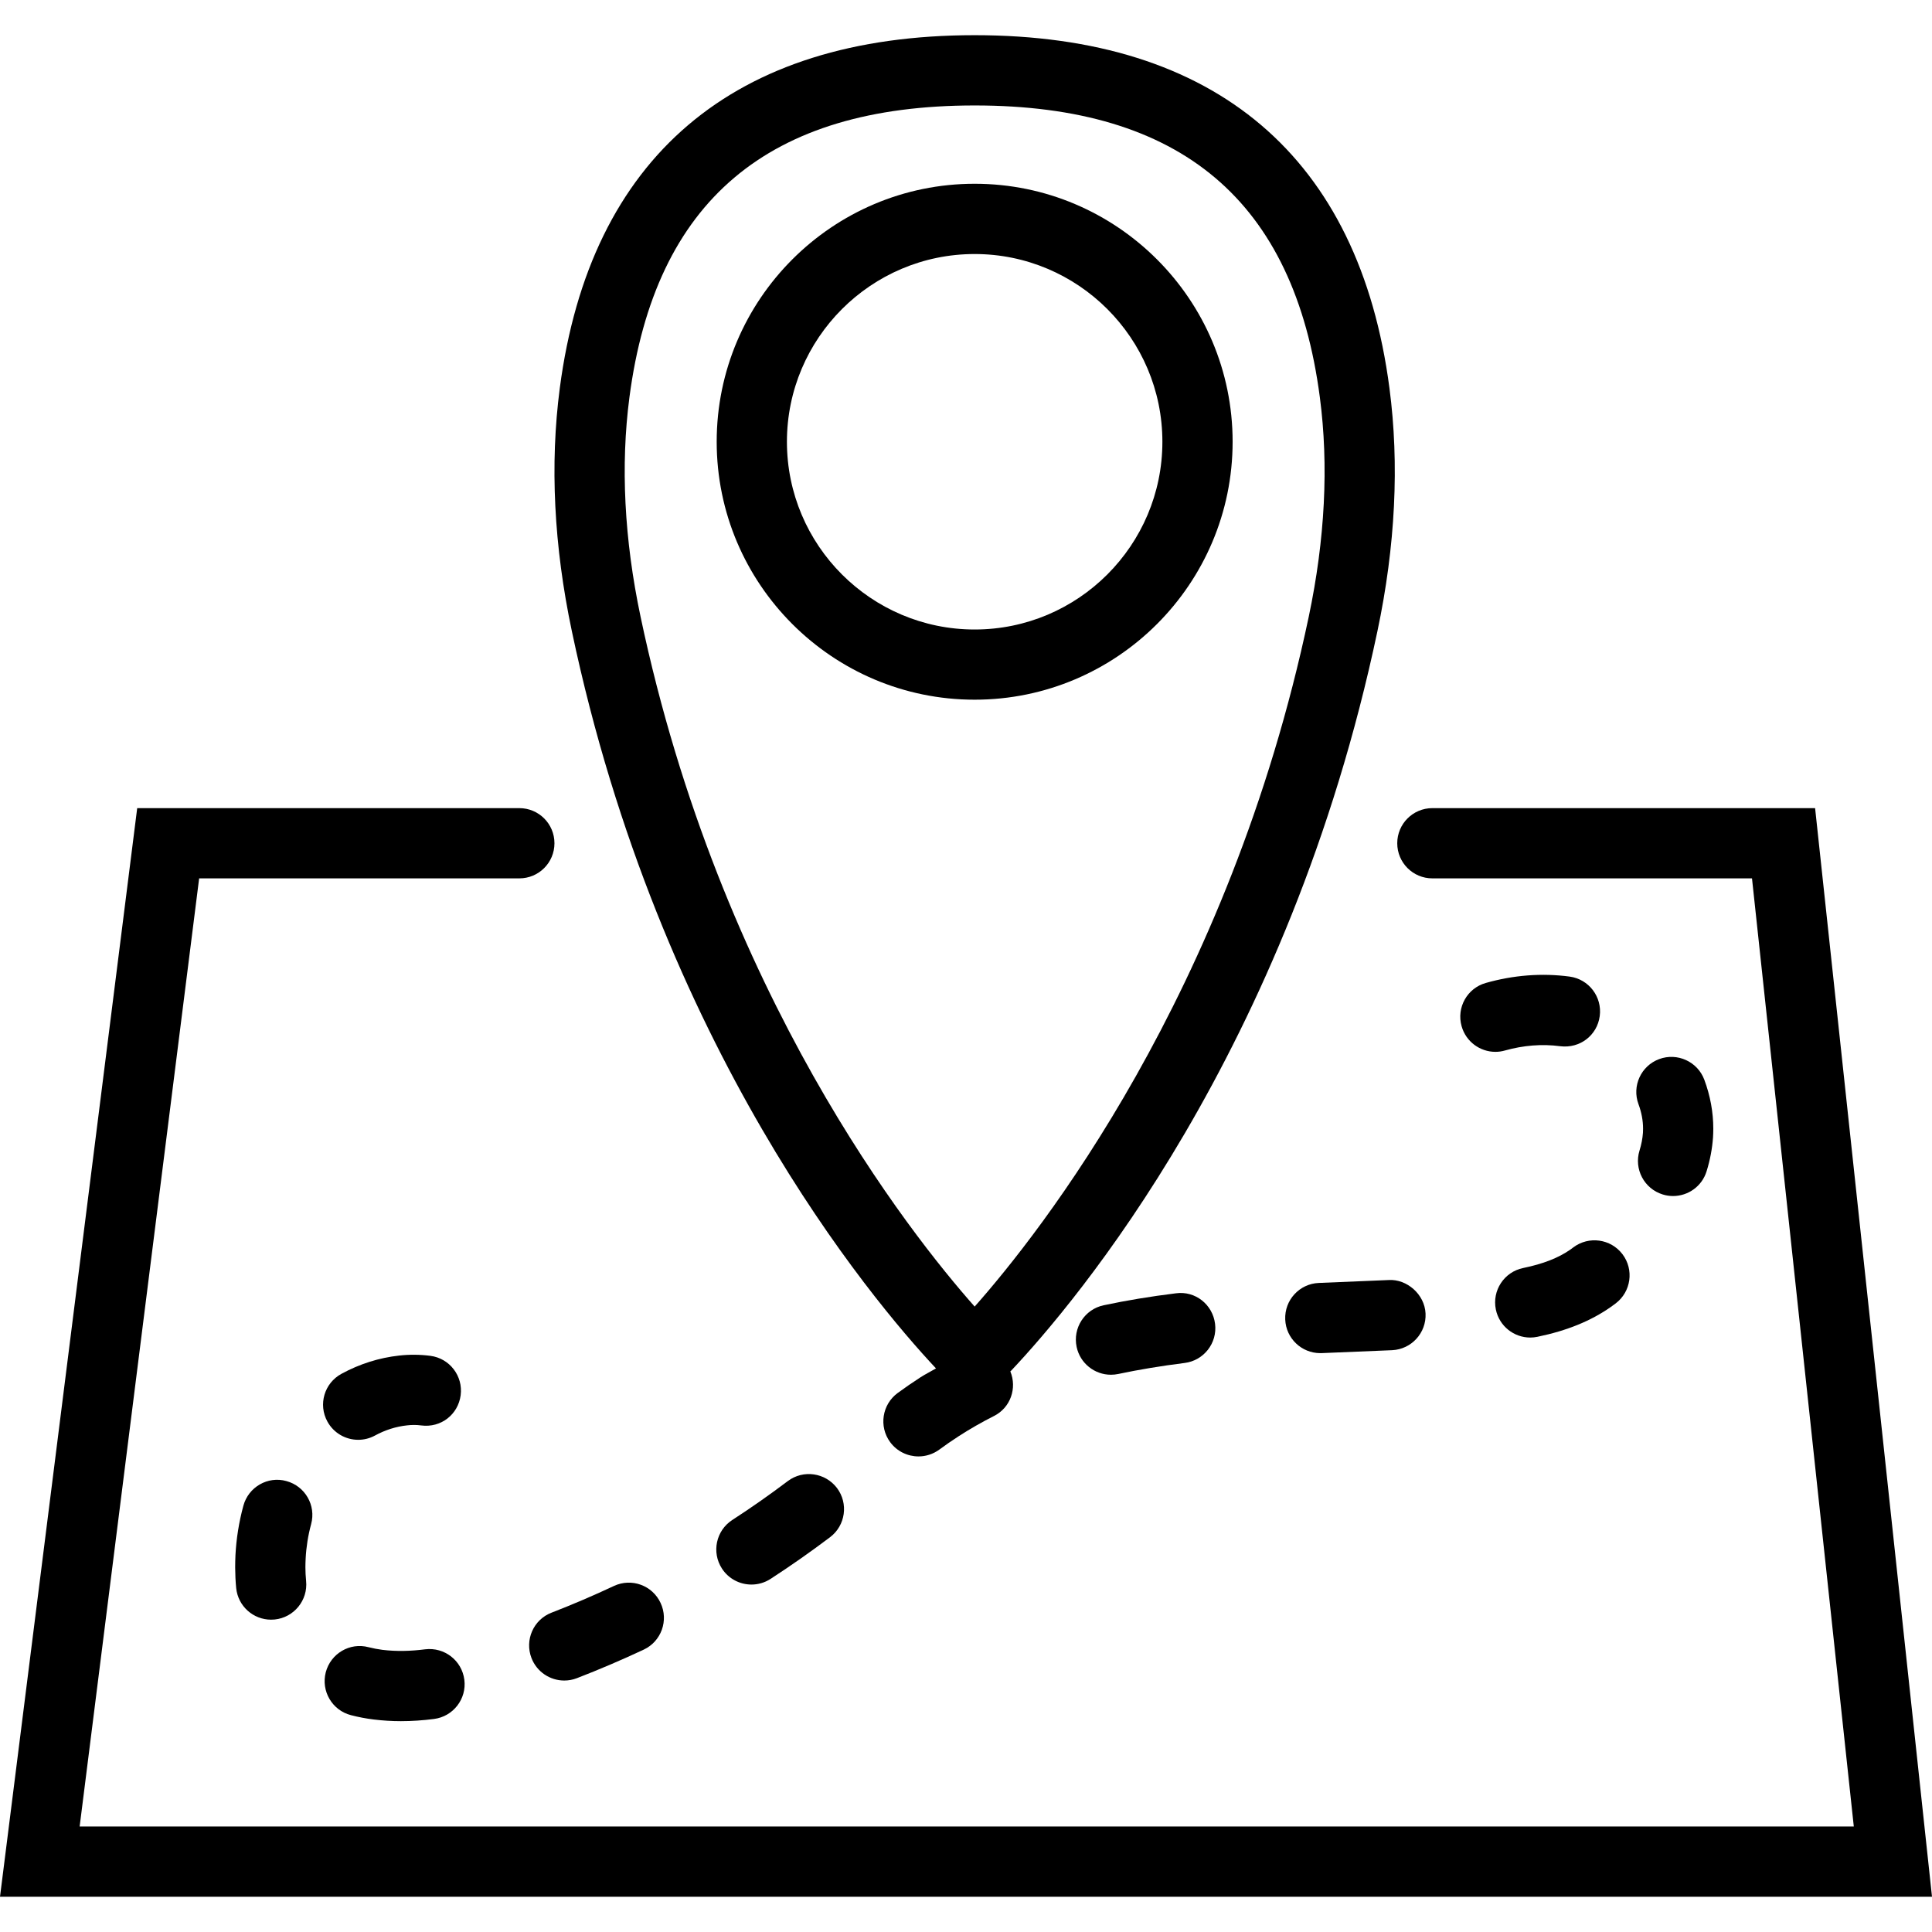
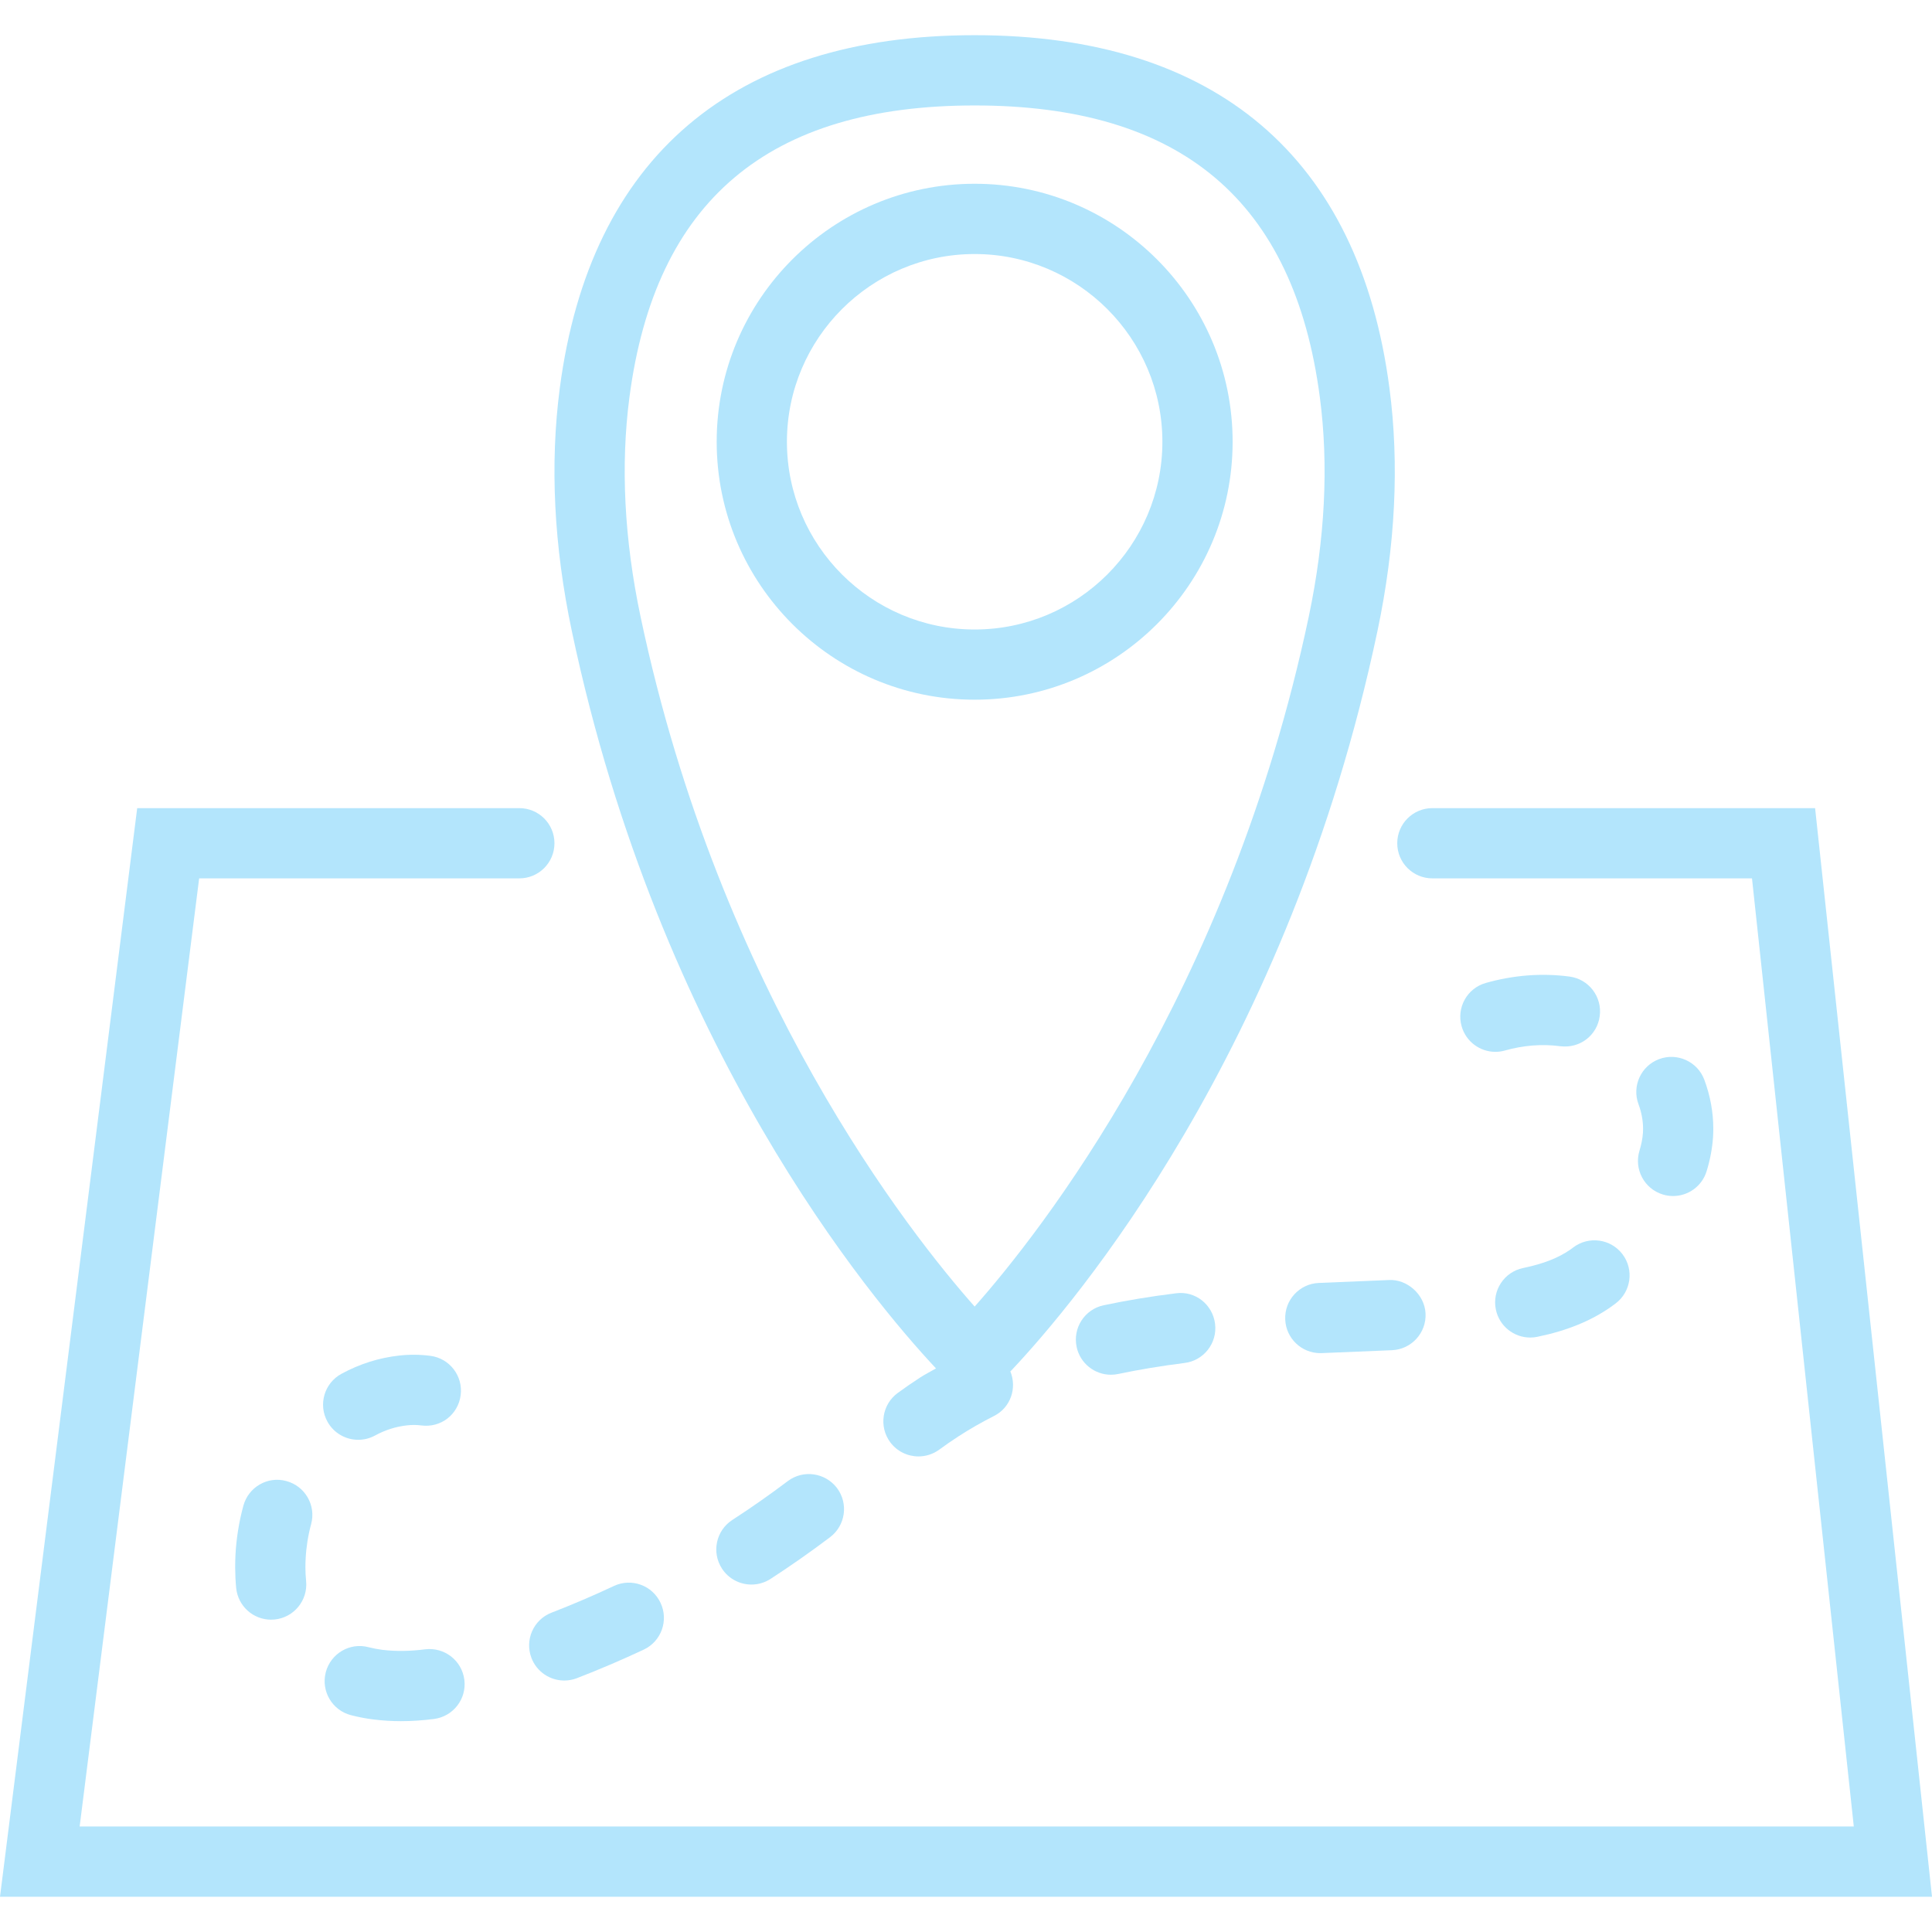
<svg xmlns="http://www.w3.org/2000/svg" version="1.1" id="Capa_1" x="0px" y="0px" viewBox="0 0 55.017 55.017" style="enable-background:new 0 0 55.017 55.017;" xml:space="preserve">
  <g>
-     <path d="M51.688,23.013H40.789c-0.553,0-1,0.447-1,1s0.447,1,1,1h9.102l2.899,27H2.268l3.403-27h9.118c0.553,0,1-0.447,1-1   s-0.447-1-1-1H3.907L0,54.013h55.017L51.688,23.013z" />
-     <path d="M26.654,38.968c-0.147,0.087-0.304,0.164-0.445,0.255c-0.22,0.142-0.435,0.291-0.646,0.445   c-0.445,0.327-0.541,0.953-0.215,1.398c0.196,0.267,0.5,0.408,0.808,0.408c0.205,0,0.412-0.063,0.591-0.193   c0.178-0.131,0.359-0.257,0.548-0.379c0.321-0.208,0.662-0.403,1.014-0.581c0.468-0.237,0.658-0.791,0.462-1.269   c0.008-0.008,0.018-0.014,0.025-0.022c1.809-1.916,7.905-9.096,10.429-21.058c0.512-2.426,0.627-4.754,0.342-6.919   c-0.86-6.575-4.945-10.051-11.813-10.051c-6.866,0-10.951,3.476-11.813,10.051c-0.284,2.166-0.169,4.494,0.343,6.919   C18.783,29.818,24.783,36.97,26.654,38.968z M17.924,11.314c0.733-5.592,3.949-8.311,9.831-8.311c5.883,0,9.098,2.719,9.83,8.311   c0.255,1.94,0.148,4.043-0.316,6.247C35,28.314,29.59,35.137,27.755,37.207c-1.837-2.072-7.246-8.898-9.514-19.646   C17.776,15.357,17.67,13.255,17.924,11.314z" />
-     <path d="M27.755,19.925c4.051,0,7.346-3.295,7.346-7.346s-3.295-7.346-7.346-7.346s-7.346,3.295-7.346,7.346   S23.704,19.925,27.755,19.925z M27.755,7.234c2.947,0,5.346,2.398,5.346,5.346s-2.398,5.346-5.346,5.346s-5.346-2.398-5.346-5.346   S24.808,7.234,27.755,7.234z" />
-     <path d="M31.428,37.17c-0.54,0.114-0.884,0.646-0.769,1.187c0.1,0.47,0.515,0.791,0.977,0.791c0.069,0,0.14-0.007,0.21-0.022   c0.586-0.124,1.221-0.229,1.886-0.313c0.548-0.067,0.938-0.567,0.869-1.115c-0.068-0.549-0.563-0.945-1.115-0.869   C32.763,36.918,32.07,37.033,31.428,37.17z" />
-     <path d="M36.599,37.576c0.022,0.537,0.466,0.957,0.998,0.957c0.015,0,0.029,0,0.044-0.001l2.001-0.083   c0.551-0.025,0.979-0.493,0.953-1.044c-0.025-0.553-0.539-0.984-1.044-0.954l-1.996,0.083   C37.003,36.557,36.575,37.023,36.599,37.576z" />
-     <path d="M22.433,42.177c-0.514,0.388-1.045,0.761-1.58,1.107c-0.463,0.301-0.595,0.92-0.294,1.384   c0.191,0.295,0.513,0.455,0.84,0.455c0.187,0,0.375-0.052,0.544-0.161c0.573-0.372,1.144-0.772,1.695-1.188   c0.44-0.333,0.528-0.96,0.196-1.401C23.501,41.936,22.876,41.844,22.433,42.177z" />
-     <path d="M44.72,35.583c-0.338,0.237-0.777,0.409-1.346,0.526c-0.541,0.111-0.889,0.641-0.777,1.182   c0.098,0.473,0.514,0.798,0.979,0.798c0.067,0,0.135-0.007,0.203-0.021c0.842-0.174,1.526-0.452,2.096-0.853l0.134-0.098   c0.44-0.334,0.527-0.961,0.194-1.401c-0.334-0.44-0.96-0.526-1.401-0.194L44.72,35.583z" />
-     <path d="M8.86,43.402c0.145-0.533-0.171-1.082-0.704-1.226c-0.529-0.149-1.082,0.169-1.226,0.704   c-0.126,0.464-0.201,0.938-0.225,1.405C6.7,44.4,6.697,44.516,6.697,44.638c0.001,0.196,0.01,0.392,0.029,0.587   c0.053,0.515,0.487,0.898,0.994,0.898c0.033,0,0.067-0.002,0.103-0.005c0.549-0.057,0.949-0.547,0.894-1.097   c-0.014-0.131-0.019-0.264-0.02-0.39c0-0.083,0.003-0.166,0.007-0.248C8.72,44.059,8.772,43.728,8.86,43.402z" />
-     <path d="M44.698,27.81c-0.794-0.106-1.604-0.041-2.386,0.181c-0.532,0.149-0.841,0.702-0.69,1.233   c0.124,0.441,0.525,0.729,0.961,0.729c0.091,0,0.182-0.012,0.272-0.038c0.52-0.146,1.055-0.192,1.575-0.122   c0.562,0.07,1.052-0.311,1.125-0.857C45.629,28.387,45.245,27.884,44.698,27.81z" />
-     <path d="M46.688,32.764c-0.163,0.527,0.133,1.088,0.66,1.25c0.099,0.031,0.197,0.045,0.295,0.045c0.428,0,0.823-0.275,0.955-0.705   c0.099-0.318,0.16-0.641,0.183-0.963c0.005-0.083,0.008-0.167,0.008-0.25c0-0.468-0.086-0.937-0.255-1.392   c-0.192-0.519-0.771-0.781-1.285-0.59c-0.519,0.192-0.782,0.768-0.59,1.285c0.086,0.232,0.13,0.467,0.13,0.696l-0.003,0.117   C46.774,32.423,46.742,32.589,46.688,32.764z" />
-     <path d="M17.481,45.164c-0.586,0.275-1.183,0.53-1.774,0.759c-0.515,0.198-0.771,0.777-0.572,1.293   c0.153,0.396,0.531,0.64,0.933,0.64c0.12,0,0.242-0.021,0.36-0.067c0.635-0.245,1.275-0.519,1.903-0.813   c0.5-0.234,0.715-0.83,0.48-1.33C18.578,45.145,17.984,44.928,17.481,45.164z" />
-     <path d="M10.201,41.001c0.161,0,0.325-0.039,0.478-0.122c0.288-0.157,0.595-0.255,0.911-0.289c0.135-0.016,0.273-0.016,0.406,0.002   c0.563,0.073,1.05-0.313,1.122-0.86c0.072-0.548-0.313-1.05-0.86-1.122c-0.298-0.039-0.601-0.041-0.891-0.008   c-0.574,0.063-1.128,0.239-1.646,0.521c-0.485,0.265-0.664,0.871-0.399,1.356C9.504,40.813,9.847,41.001,10.201,41.001z" />
-     <path d="M9.993,48.842c0.216,0.056,0.436,0.098,0.654,0.124c0.256,0.031,0.512,0.047,0.769,0.047c0.313,0,0.627-0.022,0.94-0.062   c0.548-0.069,0.937-0.569,0.867-1.117s-0.567-0.934-1.117-0.867c-0.404,0.052-0.812,0.064-1.216,0.015   c-0.132-0.017-0.264-0.042-0.394-0.075c-0.535-0.143-1.08,0.181-1.22,0.716C9.139,48.158,9.459,48.704,9.993,48.842z" />
+     <path style="fill: #b3e5fc" d="M51.688,23.013H40.789c-0.553,0-1,0.447-1,1s0.447,1,1,1h9.102l2.899,27H2.268l3.403-27h9.118c0.553,0,1-0.447,1-1   s-0.447-1-1-1H3.907L0,54.013h55.017L51.688,23.013z" />
+     <path style="fill: #b3e5fc" d="M26.654,38.968c-0.147,0.087-0.304,0.164-0.445,0.255c-0.22,0.142-0.435,0.291-0.646,0.445   c-0.445,0.327-0.541,0.953-0.215,1.398c0.196,0.267,0.5,0.408,0.808,0.408c0.205,0,0.412-0.063,0.591-0.193   c0.178-0.131,0.359-0.257,0.548-0.379c0.321-0.208,0.662-0.403,1.014-0.581c0.468-0.237,0.658-0.791,0.462-1.269   c0.008-0.008,0.018-0.014,0.025-0.022c1.809-1.916,7.905-9.096,10.429-21.058c0.512-2.426,0.627-4.754,0.342-6.919   c-0.86-6.575-4.945-10.051-11.813-10.051c-6.866,0-10.951,3.476-11.813,10.051c-0.284,2.166-0.169,4.494,0.343,6.919   C18.783,29.818,24.783,36.97,26.654,38.968z M17.924,11.314c0.733-5.592,3.949-8.311,9.831-8.311c5.883,0,9.098,2.719,9.83,8.311   c0.255,1.94,0.148,4.043-0.316,6.247C35,28.314,29.59,35.137,27.755,37.207c-1.837-2.072-7.246-8.898-9.514-19.646   C17.776,15.357,17.67,13.255,17.924,11.314z" />
+     <path style="fill: #b3e5fc" d="M27.755,19.925c4.051,0,7.346-3.295,7.346-7.346s-3.295-7.346-7.346-7.346s-7.346,3.295-7.346,7.346   S23.704,19.925,27.755,19.925z M27.755,7.234c2.947,0,5.346,2.398,5.346,5.346s-2.398,5.346-5.346,5.346s-5.346-2.398-5.346-5.346   S24.808,7.234,27.755,7.234z" />
+     <path style="fill: #b3e5fc" d="M31.428,37.17c-0.54,0.114-0.884,0.646-0.769,1.187c0.1,0.47,0.515,0.791,0.977,0.791c0.069,0,0.14-0.007,0.21-0.022   c0.586-0.124,1.221-0.229,1.886-0.313c0.548-0.067,0.938-0.567,0.869-1.115c-0.068-0.549-0.563-0.945-1.115-0.869   C32.763,36.918,32.07,37.033,31.428,37.17z" />
+     <path style="fill: #b3e5fc" d="M36.599,37.576c0.022,0.537,0.466,0.957,0.998,0.957c0.015,0,0.029,0,0.044-0.001l2.001-0.083   c0.551-0.025,0.979-0.493,0.953-1.044c-0.025-0.553-0.539-0.984-1.044-0.954l-1.996,0.083   C37.003,36.557,36.575,37.023,36.599,37.576z" />
+     <path style="fill: #b3e5fc" d="M22.433,42.177c-0.514,0.388-1.045,0.761-1.58,1.107c-0.463,0.301-0.595,0.92-0.294,1.384   c0.191,0.295,0.513,0.455,0.84,0.455c0.187,0,0.375-0.052,0.544-0.161c0.573-0.372,1.144-0.772,1.695-1.188   c0.44-0.333,0.528-0.96,0.196-1.401C23.501,41.936,22.876,41.844,22.433,42.177z" />
+     <path style="fill: #b3e5fc" d="M44.72,35.583c-0.338,0.237-0.777,0.409-1.346,0.526c-0.541,0.111-0.889,0.641-0.777,1.182   c0.098,0.473,0.514,0.798,0.979,0.798c0.067,0,0.135-0.007,0.203-0.021c0.842-0.174,1.526-0.452,2.096-0.853l0.134-0.098   c0.44-0.334,0.527-0.961,0.194-1.401c-0.334-0.44-0.96-0.526-1.401-0.194L44.72,35.583z" />
+     <path style="fill: #b3e5fc" d="M8.86,43.402c0.145-0.533-0.171-1.082-0.704-1.226c-0.529-0.149-1.082,0.169-1.226,0.704   c-0.126,0.464-0.201,0.938-0.225,1.405C6.7,44.4,6.697,44.516,6.697,44.638c0.001,0.196,0.01,0.392,0.029,0.587   c0.053,0.515,0.487,0.898,0.994,0.898c0.033,0,0.067-0.002,0.103-0.005c0.549-0.057,0.949-0.547,0.894-1.097   c-0.014-0.131-0.019-0.264-0.02-0.39c0-0.083,0.003-0.166,0.007-0.248C8.72,44.059,8.772,43.728,8.86,43.402z" />
+     <path style="fill: #b3e5fc" d="M44.698,27.81c-0.794-0.106-1.604-0.041-2.386,0.181c-0.532,0.149-0.841,0.702-0.69,1.233   c0.124,0.441,0.525,0.729,0.961,0.729c0.091,0,0.182-0.012,0.272-0.038c0.52-0.146,1.055-0.192,1.575-0.122   c0.562,0.07,1.052-0.311,1.125-0.857C45.629,28.387,45.245,27.884,44.698,27.81z" />
+     <path style="fill: #b3e5fc" d="M46.688,32.764c-0.163,0.527,0.133,1.088,0.66,1.25c0.099,0.031,0.197,0.045,0.295,0.045c0.428,0,0.823-0.275,0.955-0.705   c0.099-0.318,0.16-0.641,0.183-0.963c0.005-0.083,0.008-0.167,0.008-0.25c0-0.468-0.086-0.937-0.255-1.392   c-0.192-0.519-0.771-0.781-1.285-0.59c-0.519,0.192-0.782,0.768-0.59,1.285c0.086,0.232,0.13,0.467,0.13,0.696l-0.003,0.117   C46.774,32.423,46.742,32.589,46.688,32.764z" />
+     <path style="fill: #b3e5fc" d="M17.481,45.164c-0.586,0.275-1.183,0.53-1.774,0.759c-0.515,0.198-0.771,0.777-0.572,1.293   c0.153,0.396,0.531,0.64,0.933,0.64c0.12,0,0.242-0.021,0.36-0.067c0.635-0.245,1.275-0.519,1.903-0.813   c0.5-0.234,0.715-0.83,0.48-1.33C18.578,45.145,17.984,44.928,17.481,45.164z" />
+     <path style="fill: #b3e5fc" d="M10.201,41.001c0.161,0,0.325-0.039,0.478-0.122c0.288-0.157,0.595-0.255,0.911-0.289c0.135-0.016,0.273-0.016,0.406,0.002   c0.563,0.073,1.05-0.313,1.122-0.86c0.072-0.548-0.313-1.05-0.86-1.122c-0.298-0.039-0.601-0.041-0.891-0.008   c-0.574,0.063-1.128,0.239-1.646,0.521c-0.485,0.265-0.664,0.871-0.399,1.356C9.504,40.813,9.847,41.001,10.201,41.001z" />
+     <path style="fill: #b3e5fc" d="M9.993,48.842c0.216,0.056,0.436,0.098,0.654,0.124c0.256,0.031,0.512,0.047,0.769,0.047c0.313,0,0.627-0.022,0.94-0.062   c0.548-0.069,0.937-0.569,0.867-1.117s-0.567-0.934-1.117-0.867c-0.404,0.052-0.812,0.064-1.216,0.015   c-0.132-0.017-0.264-0.042-0.394-0.075c-0.535-0.143-1.08,0.181-1.22,0.716C9.139,48.158,9.459,48.704,9.993,48.842z" />
  </g>
  <g>
</g>
  <g>
</g>
  <g>
</g>
  <g>
</g>
  <g>
</g>
  <g>
</g>
  <g>
</g>
  <g>
</g>
  <g>
</g>
  <g>
</g>
  <g>
</g>
  <g>
</g>
  <g>
</g>
  <g>
</g>
  <g>
</g>
</svg>
